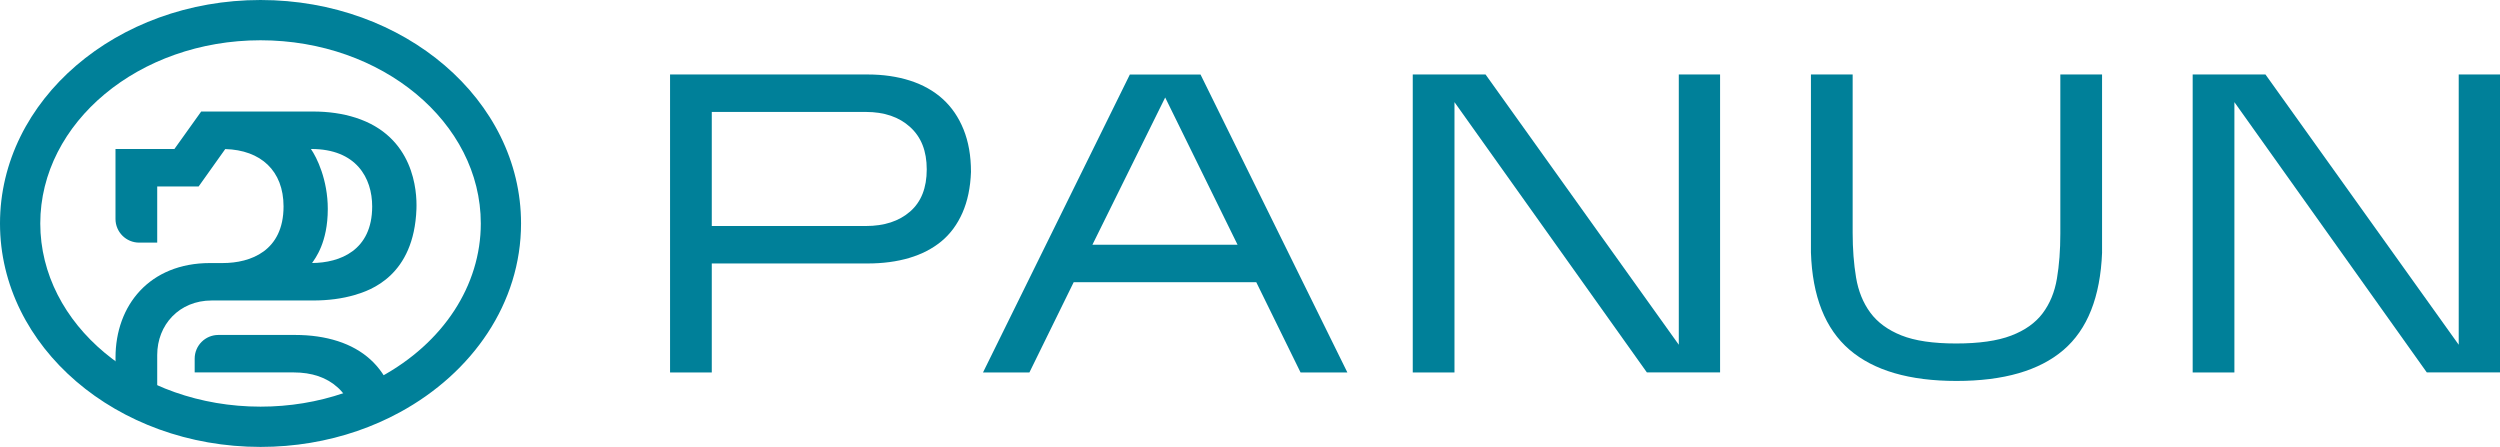
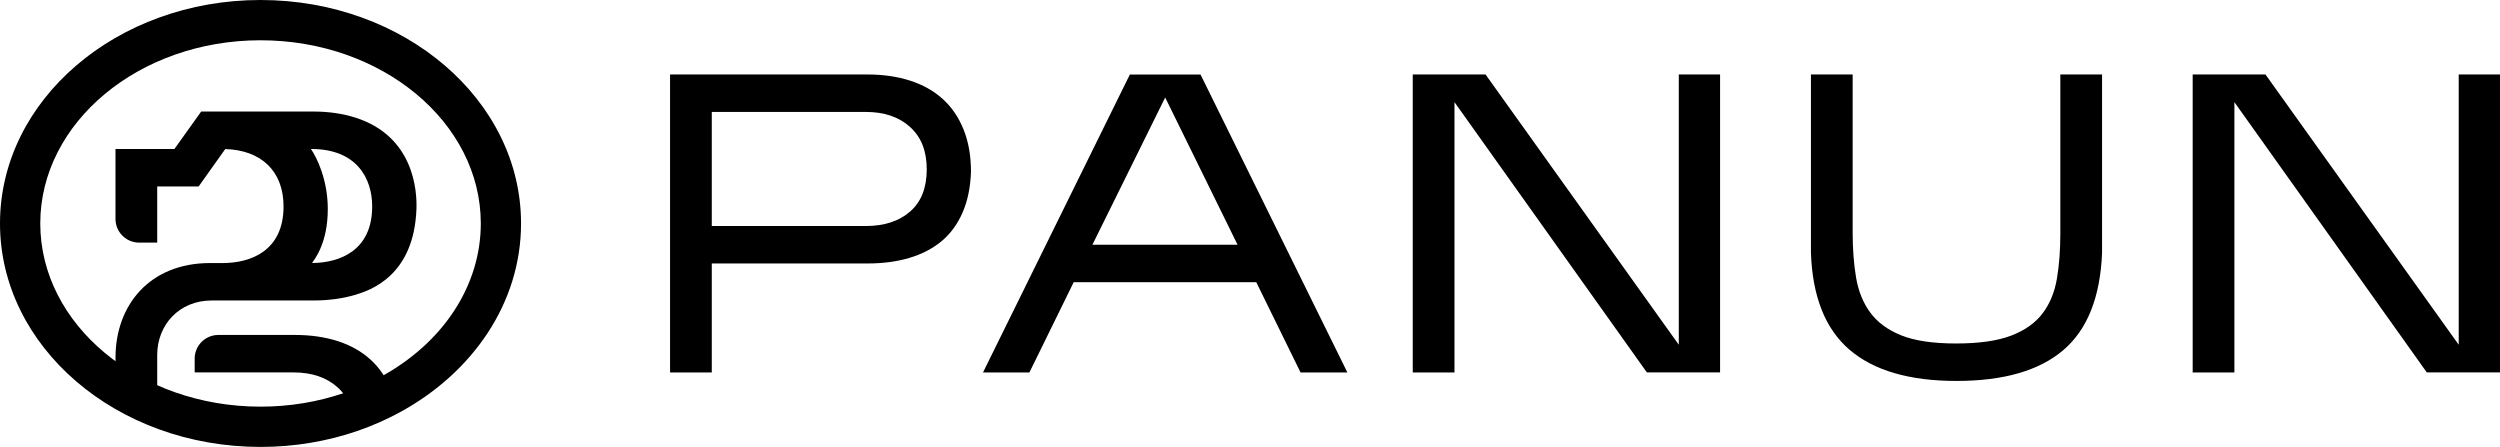
<svg xmlns="http://www.w3.org/2000/svg" id="Camada_1" viewBox="0 0 844.22 150.92">
  <defs>
    <style>
      .cls-1 {
-         fill: #008099;
+         fill: #;
      }
    </style>
  </defs>
  <g>
    <path class="cls-1" d="M240.36,88.97v36.8h-14.09V25.15h66.69c5.27,0,10.06.7,14.37,2.08,4.31,1.39,7.98,3.45,11,6.18,3.02,2.73,5.37,6.16,7.04,10.28,1.67,4.12,2.52,8.91,2.52,14.37-.19,5.27-1.15,9.87-2.88,13.8-1.73,3.93-4.1,7.14-7.11,9.63-3.02,2.49-6.64,4.36-10.85,5.61-4.22,1.25-8.91,1.87-14.09,1.87h-52.61ZM240.36,76.32h52.03c6.23,0,11.21-1.63,14.95-4.89,3.74-3.26,5.61-8,5.61-14.23s-1.87-10.9-5.61-14.3c-3.74-3.4-8.72-5.1-14.95-5.1h-52.03v38.52Z" />
    <path class="cls-1" d="M362.57,95.3l-14.95,30.47h-15.67l49.59-100.61h23.86l49.59,100.61h-15.81l-14.95-30.47h-61.66ZM368.9,82.65h49.01l-24.44-49.73-24.58,49.73Z" />
    <path class="cls-1" d="M491.16,34.5v91.27h-14.09V25.15h24.58l65.26,91.27V25.15h13.94v100.61h-24.72l-64.97-91.27Z" />
    <path class="cls-1" d="M709.85,85.23c-.58,15.04-4.94,26.04-13.08,32.99-8.15,6.95-20.17,10.42-36.08,10.42s-27.96-3.52-36.15-10.56-12.53-17.99-13.01-32.84V25.15h14.09v53.47c0,5.46.38,10.49,1.15,15.09.77,4.6,2.37,8.55,4.81,11.86,2.44,3.31,5.94,5.87,10.49,7.69,4.55,1.82,10.71,2.73,18.47,2.73s13.96-.88,18.61-2.66c4.65-1.77,8.19-4.29,10.64-7.55,2.44-3.26,4.05-7.16,4.81-11.71.77-4.55,1.15-9.61,1.15-15.16V25.15h14.09v60.08Z" />
    <path class="cls-1" d="M754.53,34.5v91.27h-14.09V25.15h24.58l65.26,91.27V25.15h13.94v100.61h-24.72l-64.97-91.27Z" />
  </g>
  <g>
    <path class="cls-1" d="M87.98,13.6c41.01,0,74.38,27.75,74.38,61.86,0,20.95-12.66,40.33-33.89,51.85-3.85,2.1-7.97,3.9-12.23,5.37-8.98,3.08-18.49,4.64-28.26,4.64-41.02,0-74.38-27.75-74.38-61.86S46.97,13.6,87.98,13.6M87.98,0C39.39,0,0,33.78,0,75.46s39.39,75.46,87.98,75.46c11.54,0,22.57-1.91,32.67-5.38,5.02-1.73,9.81-3.83,14.32-6.29,24.63-13.37,40.98-36.94,40.98-63.79C175.96,33.78,136.57,0,87.98,0h0Z" />
    <g>
      <path class="cls-1" d="M120.07,39.74c-4.31-1.38-9.1-2.08-14.38-2.08h-37.75l-9.04,12.65h-19.9v23.62c0,4.42,3.58,8,8,8h6.09v-18.97h13.99l8.98-12.62c11.99.32,19.69,7.32,19.69,19.37,0,15.04-11.12,19.12-20.55,19.12h-4.29c-20.43,0-31.9,14.29-31.9,31.9v9.87h14.08v-10.73c0-10.16,7.41-18.4,18.4-18.4h34.21c5.18,0,9.87-.62,14.09-1.86,5.22-1.53,20.02-6.44,20.84-29.04.22-6.06-.8-24.49-20.55-30.83ZM105.38,88.82c1.03-1.53,5.31-6.88,5.31-18.25,0-9.85-3.7-17.41-5.7-20.26h.13c15.22,0,20.56,9.8,20.56,19.4,0,14.93-10.96,19.04-20.3,19.11Z" />
      <path class="cls-1" d="M132.1,131.64c-1.68-4.1-4.03-7.54-7.05-10.27-3.02-2.73-6.69-4.79-11-6.18-4.3-1.38-9.1-2.08-14.37-2.08h-25.94c-4.42,0-8,3.58-8,8v4.65h33.38c6.22,0,11.2,1.7,14.94,5.1,3.62,3.28,5.48,7.84,5.6,13.66,5.02-1.73,9.81-3.83,14.32-6.29-.42-2.37-1.05-4.55-1.87-6.59Z" />
    </g>
  </g>
</svg>
